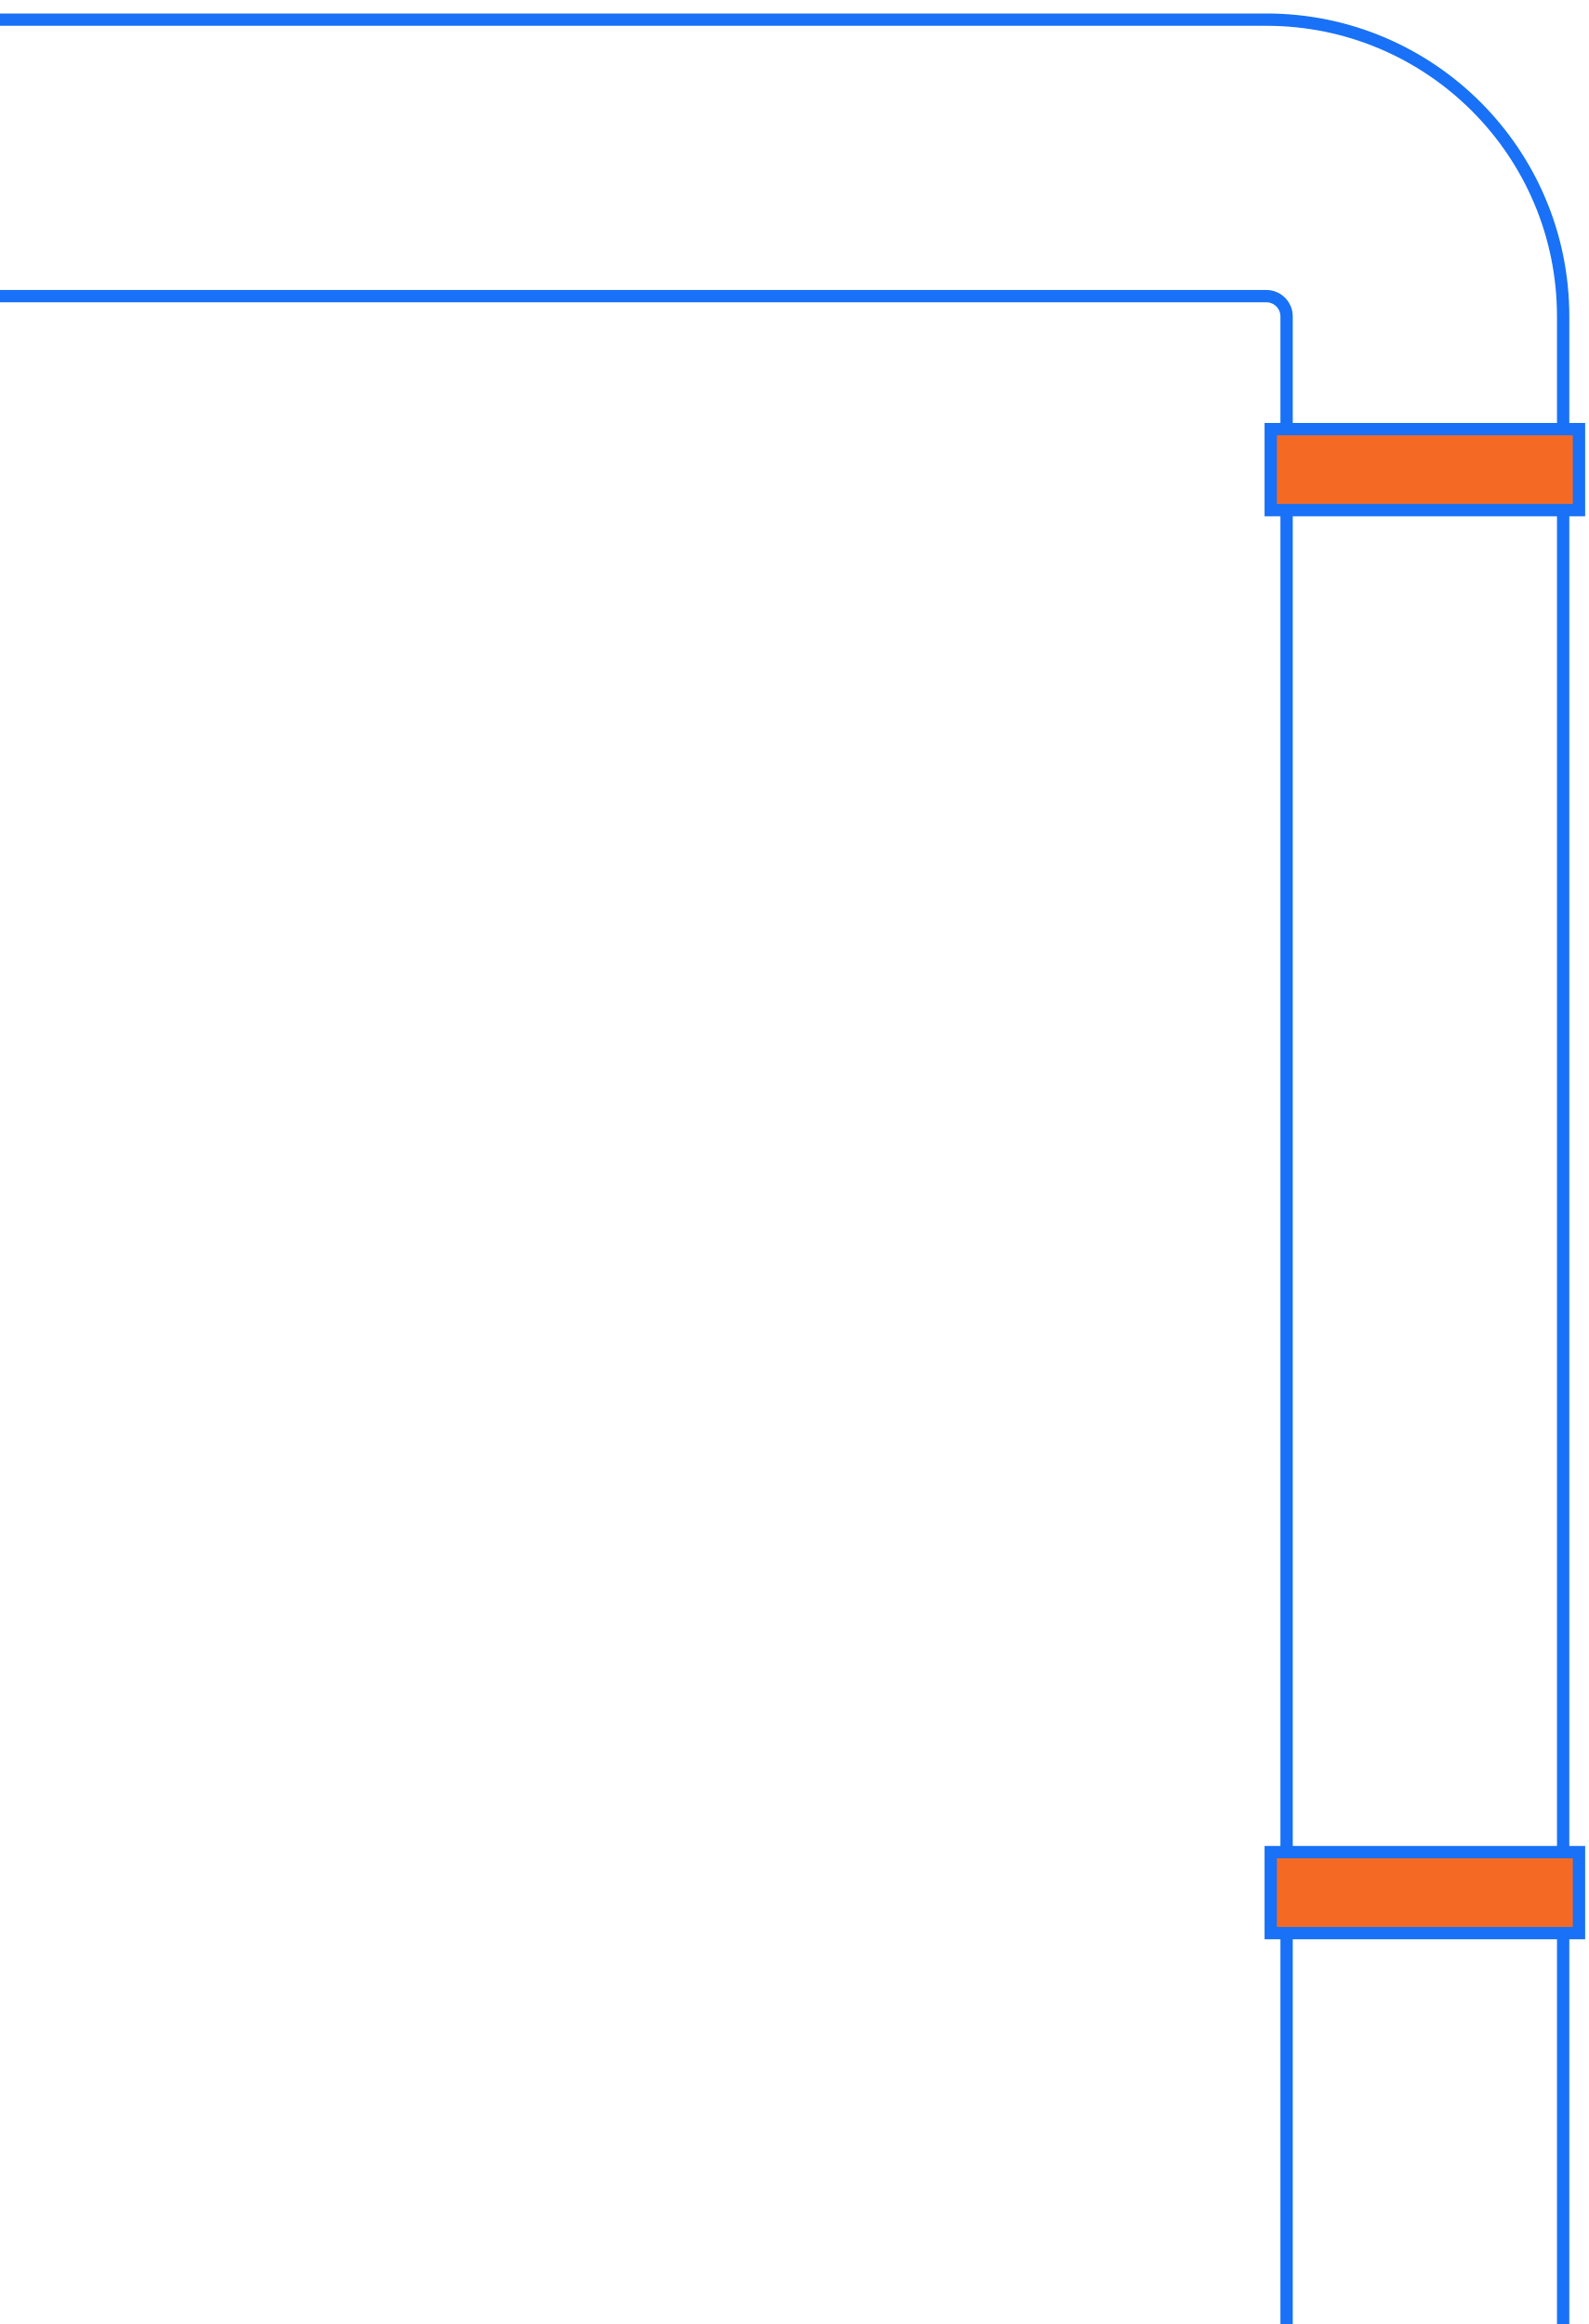
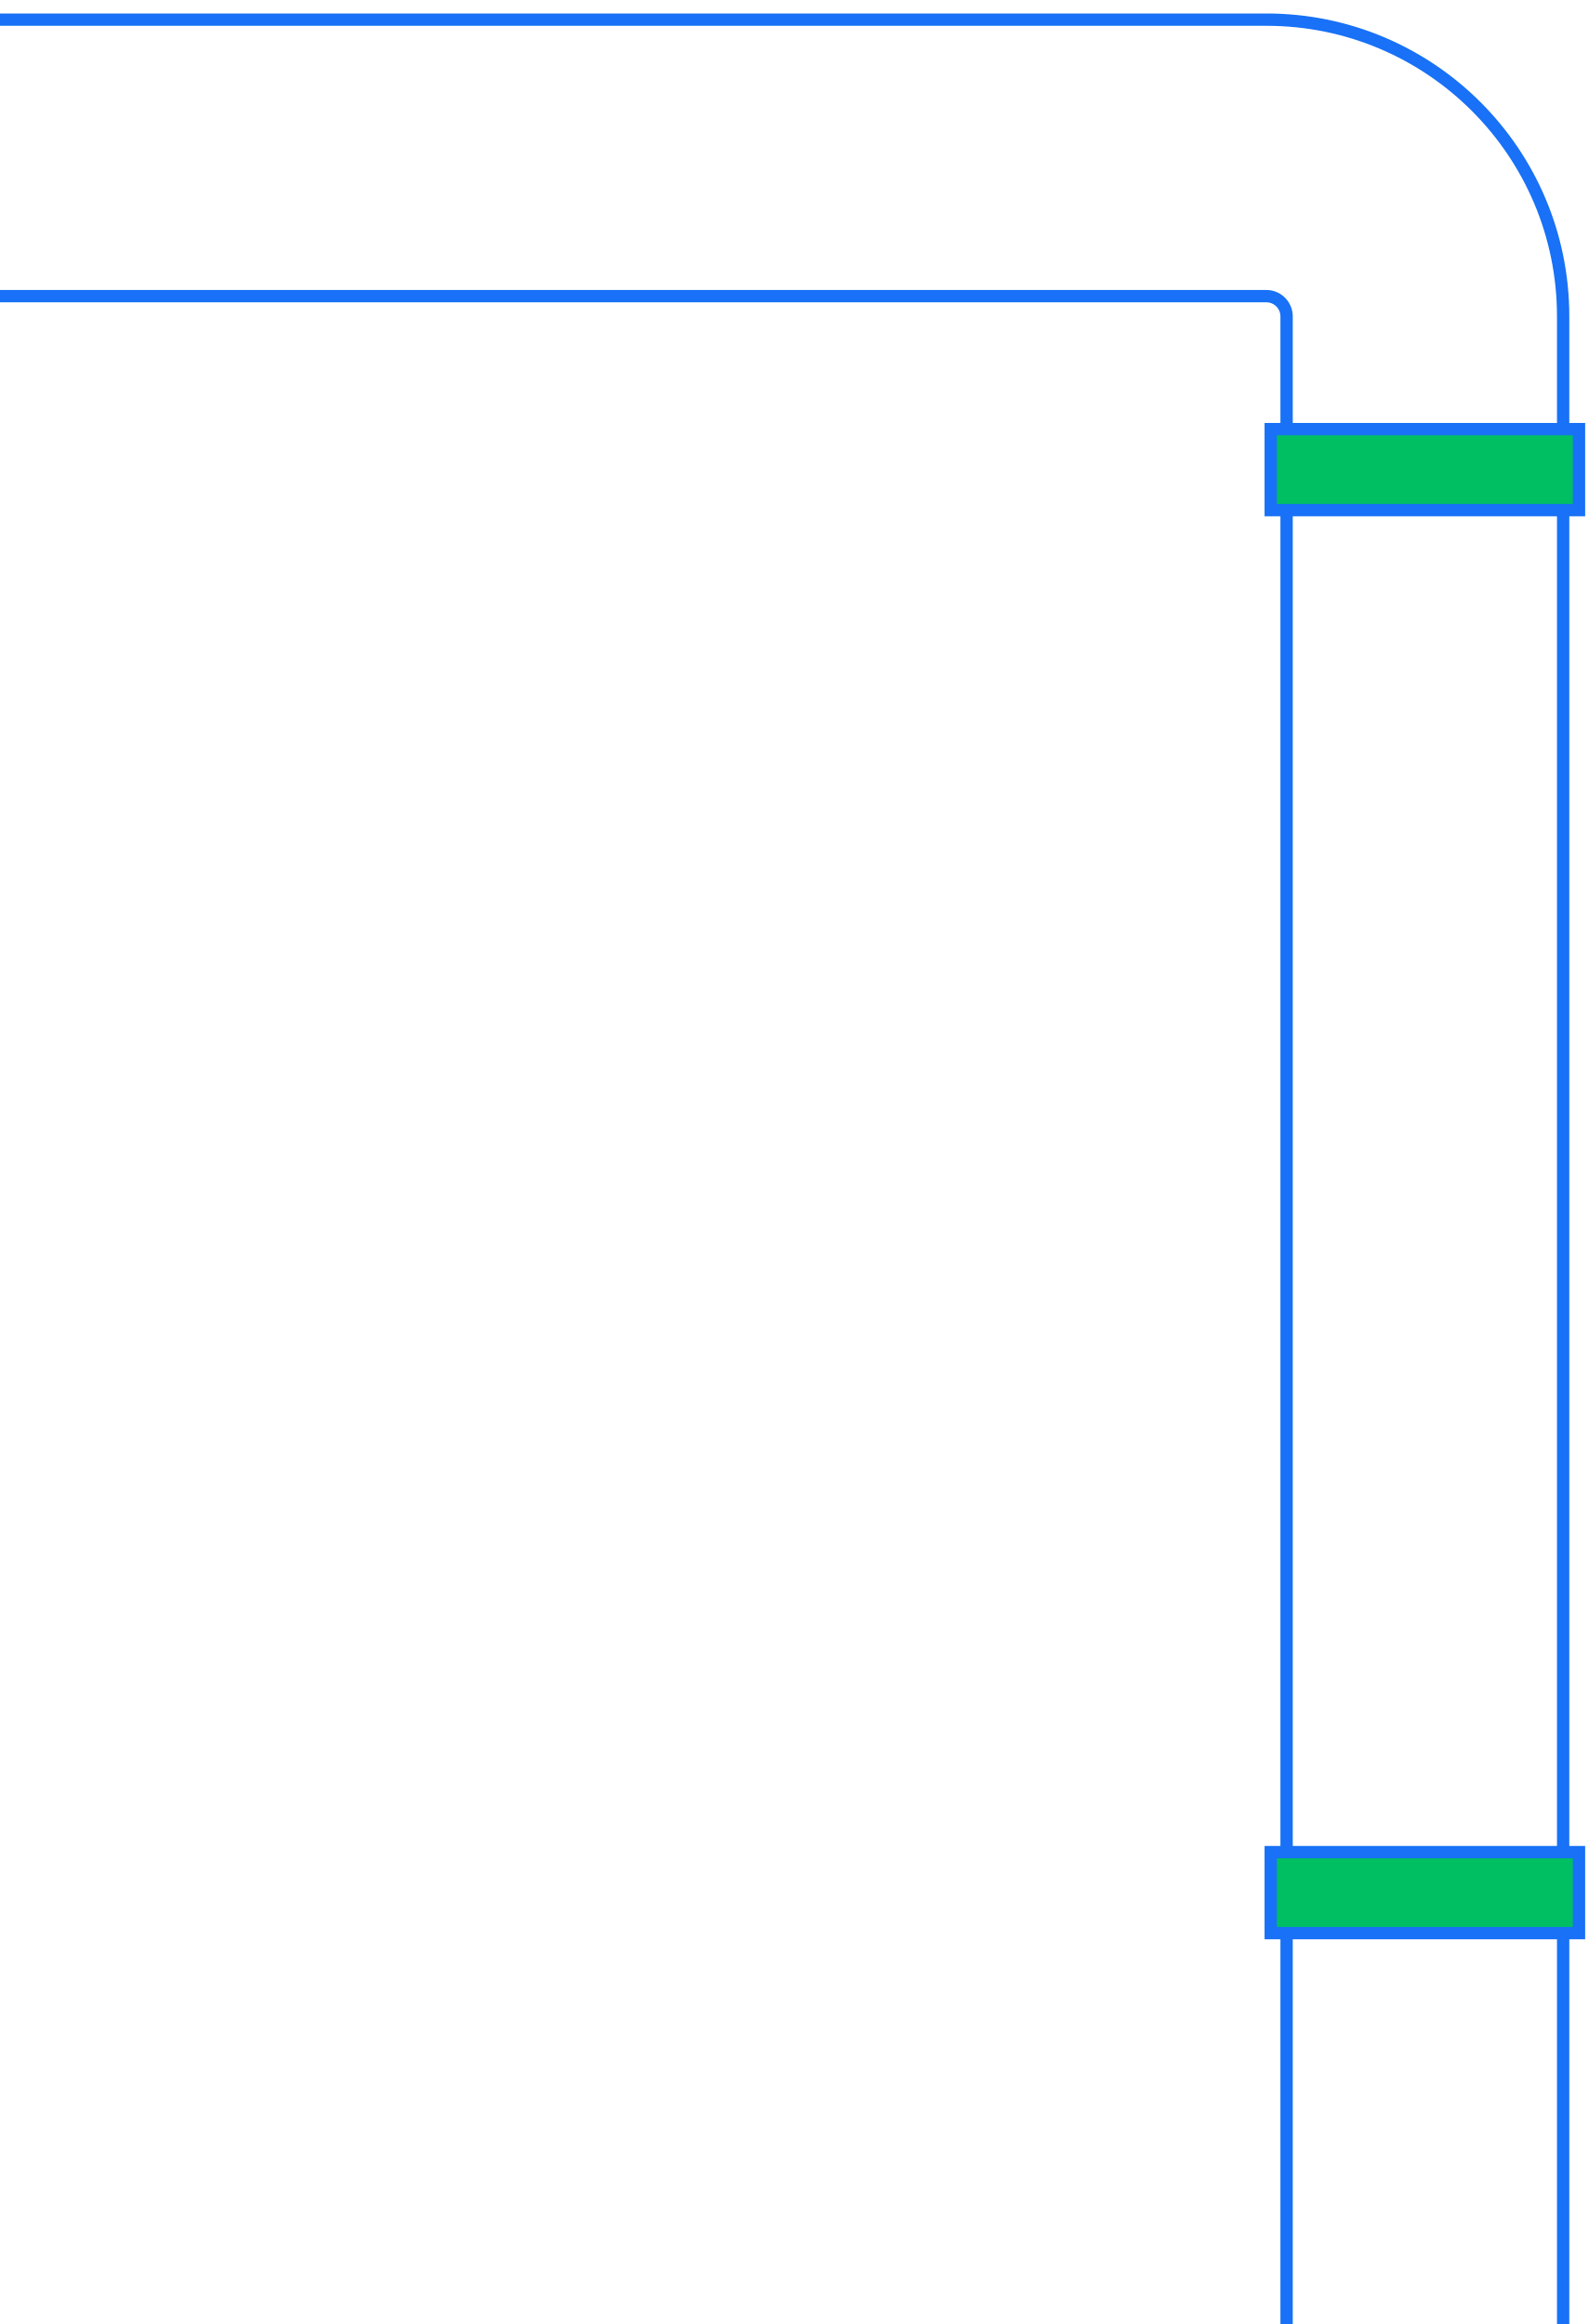
<svg xmlns="http://www.w3.org/2000/svg" width="162" height="237" viewBox="0 0 162 237" fill="none">
  <path d="M-18.786 29.572C-18.786 29.919 -18.505 30.2 -18.158 30.2L129.115 30.2C130.255 30.2 131.18 31.125 131.18 32.266L131.18 282C131.18 282.347 131.461 282.629 131.809 282.629L158.749 282.629C159.096 282.629 159.377 282.347 159.377 282L159.377 32.266C159.377 15.552 145.828 2.003 129.115 2.003L-18.158 2.003C-18.505 2.003 -18.786 2.284 -18.786 2.632L-18.786 29.572Z" stroke="#1871F6" stroke-width="1.257" stroke-linejoin="round" />
-   <path d="M129.563 196.51L129.563 197.139L130.192 197.139L160.365 197.139L160.993 197.139L160.993 196.51L160.993 189.506L160.993 188.877L160.365 188.877L130.192 188.877L129.563 188.877L129.563 189.506L129.563 196.51Z" fill="#f46a25" stroke="#1871F6" stroke-width="1.257" />
-   <path d="M129.563 51.394L129.563 52.023L130.192 52.023L160.365 52.023L160.993 52.023L160.993 51.394L160.993 44.39L160.993 43.761L160.365 43.761L130.192 43.761L129.563 43.761L129.563 44.39L129.563 51.394Z" fill="#f46a25" stroke="#1871F6" stroke-width="1.257" />
+   <path d="M129.563 196.51L129.563 197.139L130.192 197.139L160.365 197.139L160.993 197.139L160.993 196.51L160.993 189.506L160.993 188.877L160.365 188.877L130.192 188.877L129.563 188.877L129.563 189.506L129.563 196.51Z" fill="#00bf63" stroke="#1871F6" stroke-width="1.257" />
+   <path d="M129.563 51.394L129.563 52.023L130.192 52.023L160.365 52.023L160.993 52.023L160.993 51.394L160.993 44.39L160.993 43.761L160.365 43.761L130.192 43.761L129.563 43.761L129.563 44.39L129.563 51.394Z" fill="#00bf63" stroke="#1871F6" stroke-width="1.257" />
</svg>
